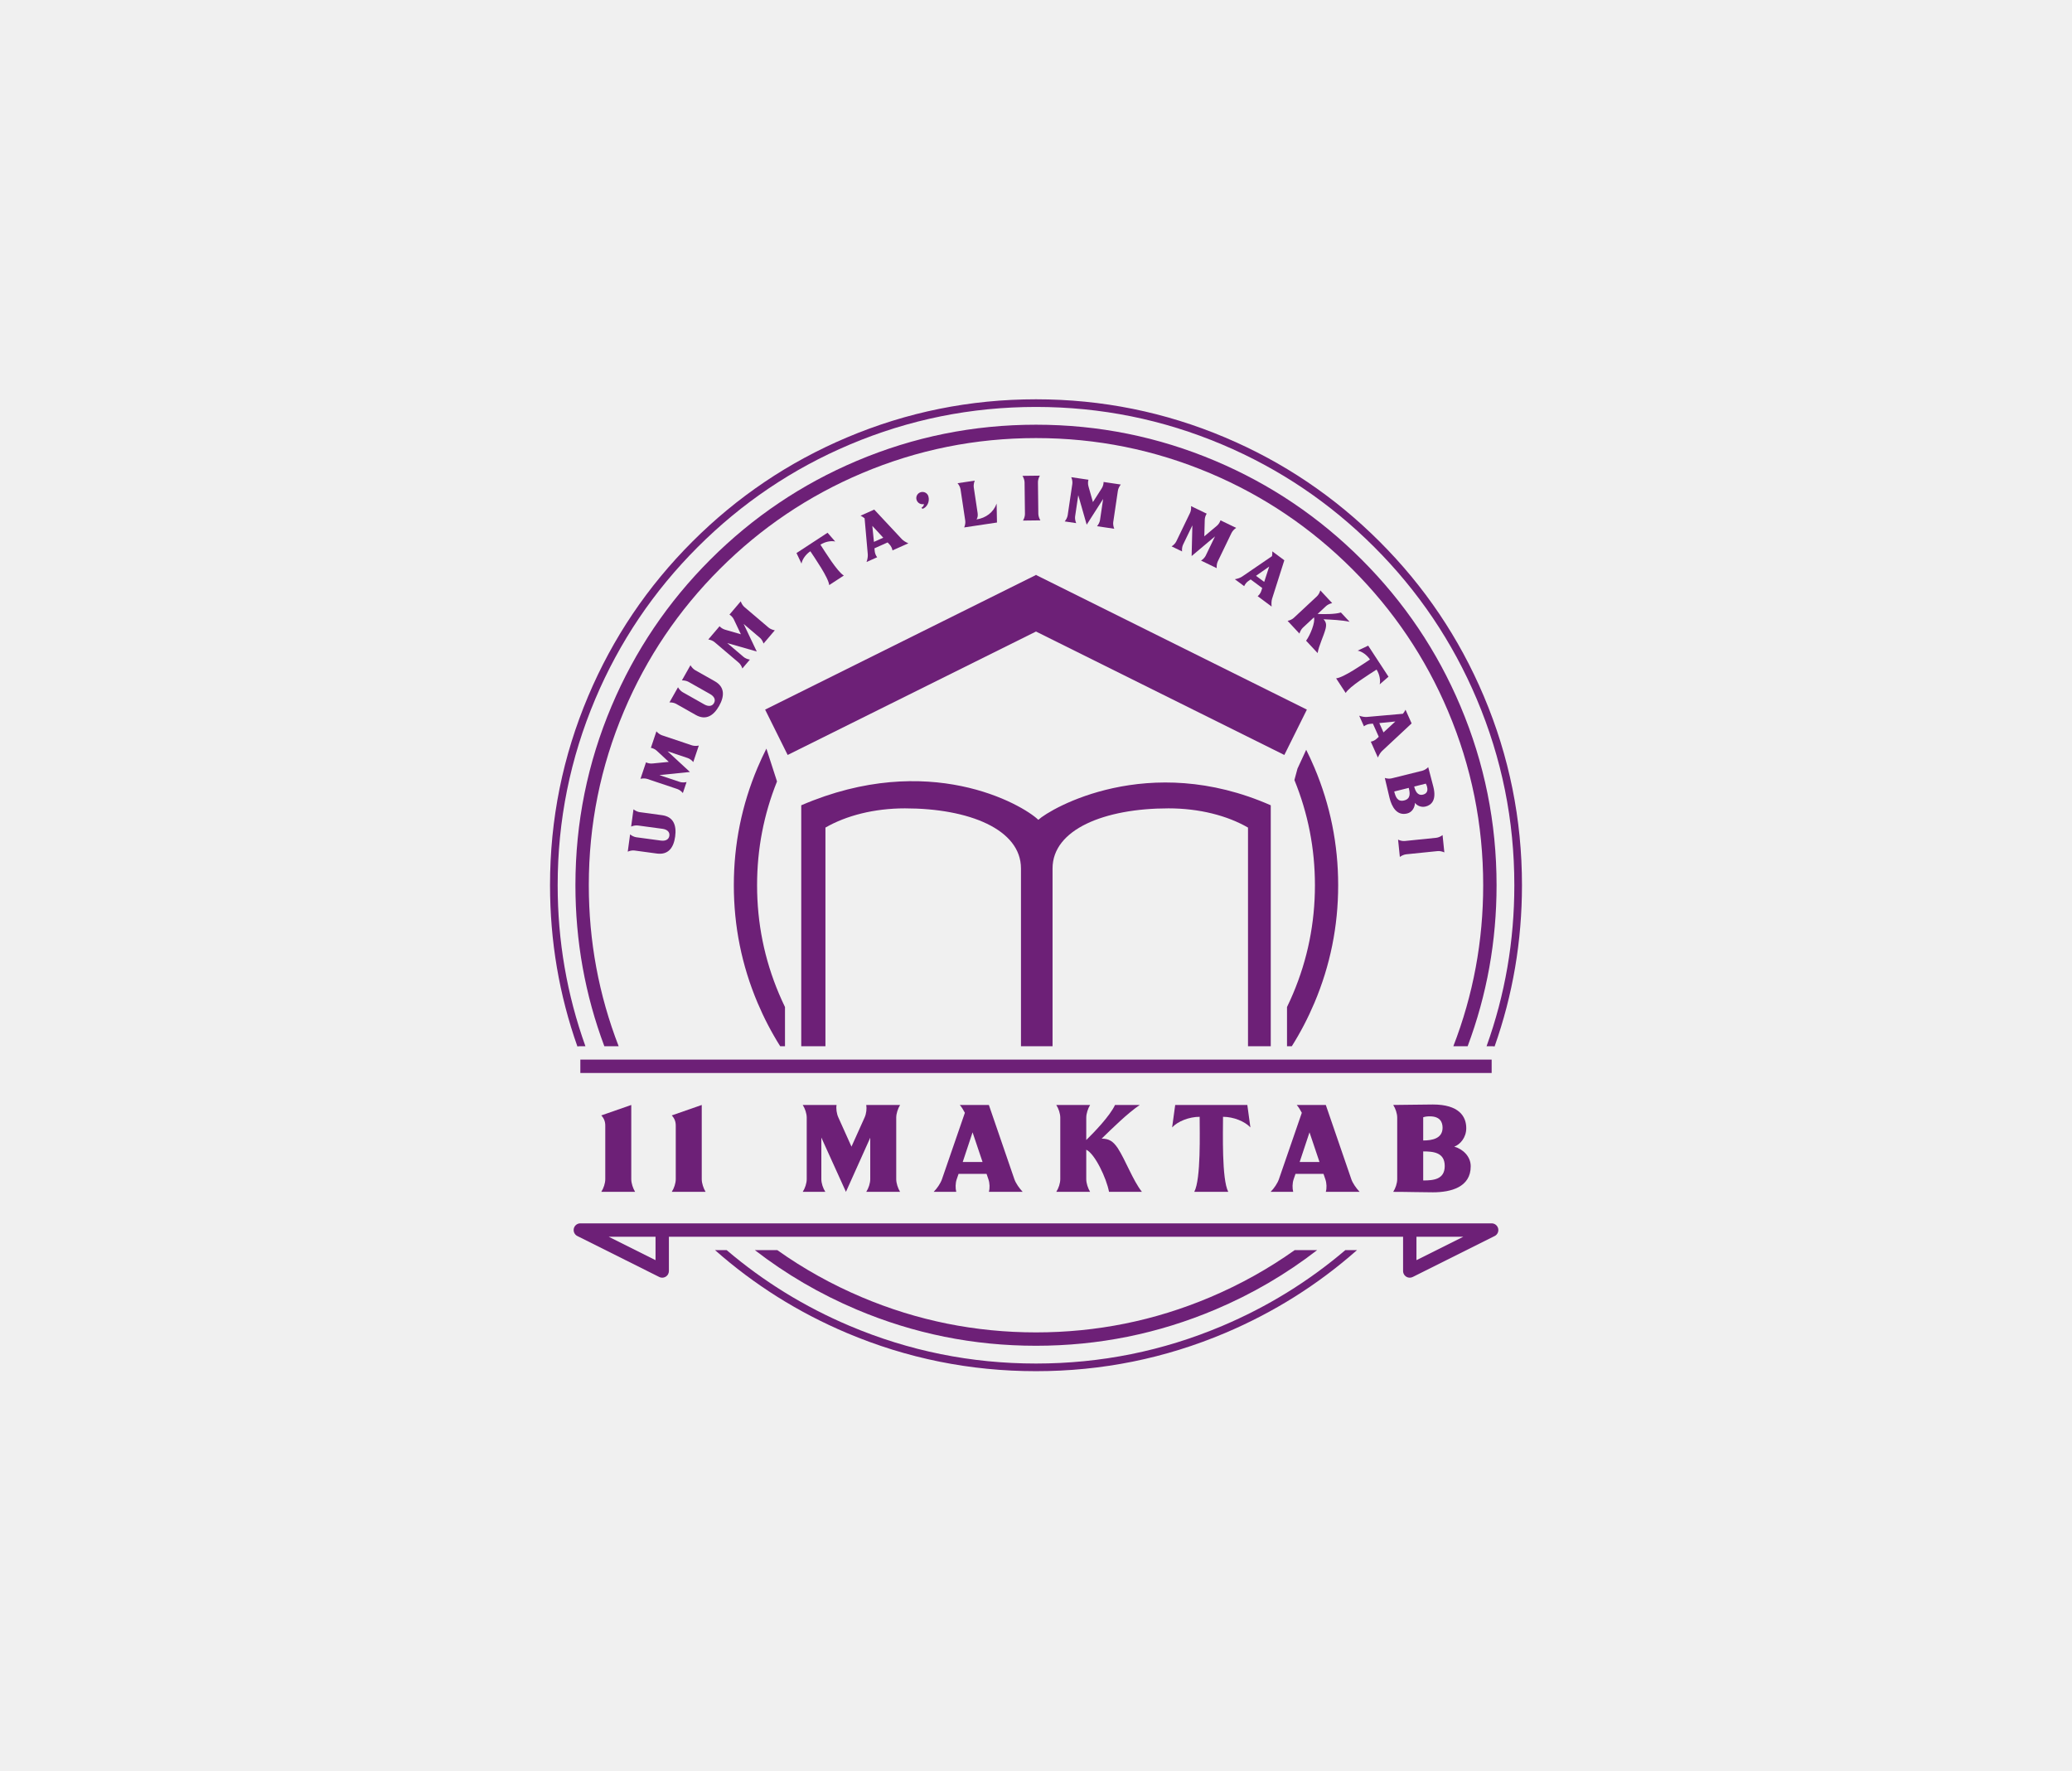
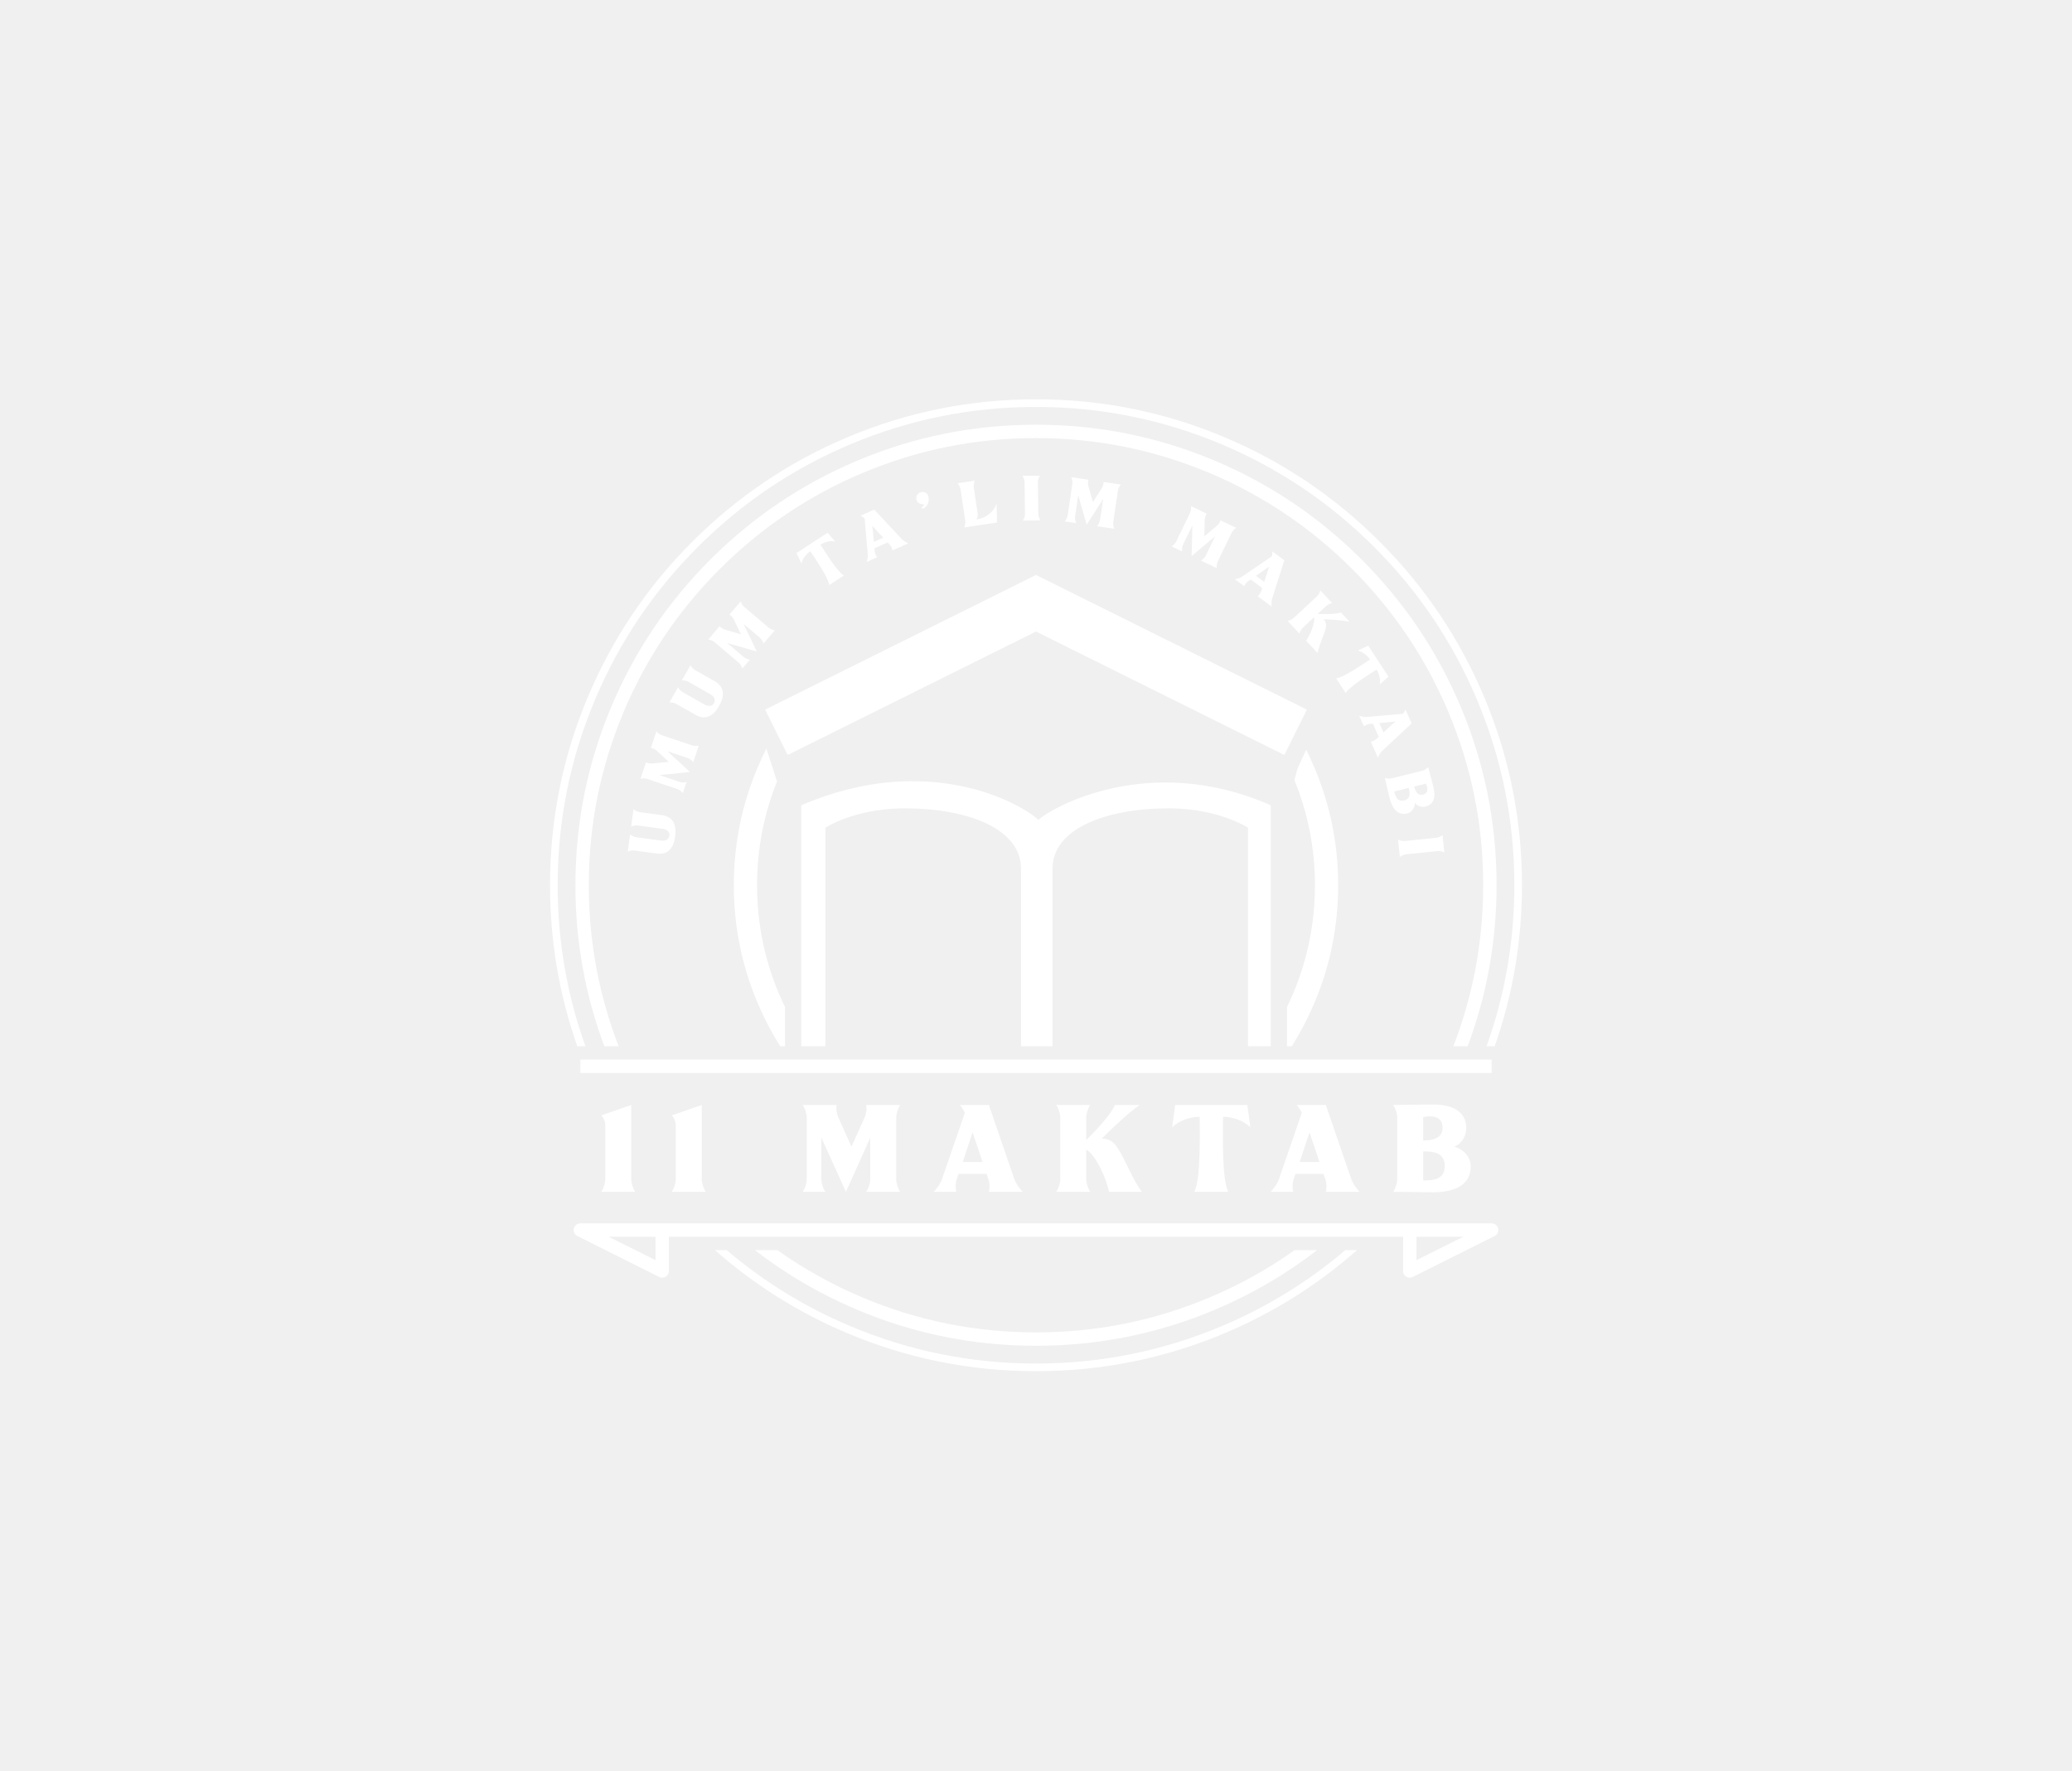
<svg xmlns="http://www.w3.org/2000/svg" contrastcolor="d0b8d3" template="Default" presentation="2.5" layouttype="undefined" specialfontid="undefined" id1="729" id2="729" companyname="11 maktab" companytagline="Umum ta'lim maktabi" version="1.1" viewBox="0 0 550 470">
-   <g fill="#6d2077" fill-rule="none" stroke="none" stroke-width="1" stroke-linecap="butt" stroke-linejoin="miter" stroke-miterlimit="10" stroke-dasharray="" stroke-dashoffset="0" font-family="none" font-weight="none" font-size="none" text-anchor="none" style="mix-blend-mode: normal">
+   <g fill="white" stroke="none" stroke-width="10" stroke-linecap="butt" stroke-linejoin="miter" stroke-miterlimit="10" stroke-dasharray="" stroke-dashoffset="0" font-family="none" font-weight="none" font-size="none" text-anchor="none" style="mix-blend-mode: normal">
    <g data-paper-data="{&quot;isGlobalGroup&quot;:true,&quot;bounds&quot;:{&quot;x&quot;:146.00020326820606,&quot;y&quot;:106,&quot;width&quot;:257.99959346358787,&quot;height&quot;:258}}">
      <g data-paper-data="{&quot;fillRule&quot;:&quot;evenodd&quot;,&quot;fillRuleOriginal&quot;:&quot;evenodd&quot;,&quot;isIcon&quot;:true,&quot;iconStyle&quot;:&quot;standalone&quot;,&quot;selectedEffects&quot;:{&quot;container&quot;:&quot;enclosed_circle_outline3&quot;,&quot;transformation&quot;:&quot;&quot;,&quot;pattern&quot;:&quot;&quot;},&quot;bounds&quot;:{&quot;x&quot;:194.7900609725832,&quot;y&quot;:152.59496761496274,&quot;width&quot;:160.41926825021528,&quot;height&quot;:125.1441037644799},&quot;widthRatioIconToContainer&quot;:0.8964251328616485,&quot;heightRatioIconToContainer&quot;:0.8843230225031986,&quot;relativeBoundsIconToContainer&quot;:{&quot;top&quot;:-0.05783848874840071,&quot;left&quot;:7.629150067702991e-7},&quot;iconType&quot;:&quot;icon&quot;,&quot;rawIconId&quot;:&quot;4405&quot;,&quot;combineTerms&quot;:&quot;school&quot;,&quot;isDetailed&quot;:false,&quot;blockLetter&quot;:&quot;O&quot;,&quot;suitableAsStandaloneIcon&quot;:false}" fill-rule="evenodd">
        <path d="M275,167.65l65.92,32.767l5.982,-12.039l-71.808,-35.698l-0.029,-0.085l-0.065,0.037l-0.065,-0.037l-0.029,0.085l-71.808,35.698l5.982,12.039zM194.79,234.999c0,10.878 2.102,21.286 6.305,31.222c1.706,4.033 3.707,7.873 6.003,11.517h1.274v-10.404c-0.559,-1.155 -1.091,-2.326 -1.594,-3.517c-3.878,-9.168 -5.817,-18.775 -5.817,-28.819c0,-9.581 1.764,-18.763 5.293,-27.548l-2.803,-8.669l-0.021,-0.042c-0.832,1.644 -1.61,3.323 -2.335,5.037c-4.203,9.937 -6.305,20.344 -6.305,31.222zM337.315,277.739v-63.963c-32.477,-14.304 -58.421,0.834 -61.696,3.858c-4.316,-4.12 -29.07,-18.444 -62.933,-3.858v63.963h6.422v-58.045c5.505,-3.174 12.919,-5.102 21.102,-5.102c17.021,0 30.801,5.58 30.801,15.954v47.194h8.381v-47.194c0,-10.374 13.791,-15.954 30.791,-15.954c8.183,0 15.599,1.928 21.093,5.102v58.045zM342.902,277.739h-1.273v-10.405c0.559,-1.154 1.09,-2.325 1.594,-3.516c3.878,-9.168 5.818,-18.775 5.818,-28.819c0,-9.719 -1.816,-19.028 -5.448,-27.928l0.816,-3.025l2.313,-5.004c0.774,1.548 1.502,3.126 2.183,4.735c4.203,9.937 6.304,20.344 6.304,31.222c0,10.878 -2.102,21.286 -6.304,31.222c-1.706,4.033 -3.707,7.872 -6.003,11.517z" data-paper-data="{&quot;isPathIcon&quot;:true}" />
      </g>
      <g>
        <path d="M159.606,316.394v0h8.981c-0.571,-0.939 -1.021,-2.286 -1.021,-3.347v-19.717l-7.96,2.776c0.694,0.735 1.061,1.592 1.061,2.694v14.246c0,1.061 -0.449,2.408 -1.061,3.347z" data-paper-data="{&quot;glyphName&quot;:&quot;1&quot;,&quot;glyphIndex&quot;:0,&quot;firstGlyphOfWord&quot;:true,&quot;word&quot;:1}" fill-rule="nonzero" />
        <path d="M178.315,316.394v0h8.981c-0.571,-0.939 -1.021,-2.286 -1.021,-3.347v-19.717l-7.96,2.776c0.694,0.735 1.061,1.592 1.061,2.694v14.246c0,1.061 -0.449,2.408 -1.061,3.347z" data-paper-data="{&quot;glyphName&quot;:&quot;1&quot;,&quot;glyphIndex&quot;:1,&quot;lastGlyphOfWord&quot;:true,&quot;word&quot;:1}" fill-rule="nonzero" />
        <path d="M229.94,316.394v0h8.981c-0.571,-0.939 -1.021,-2.286 -1.021,-3.347v-16.369c0,-1.061 0.449,-2.408 1.021,-3.347h-8.981c0.163,0.939 0.041,2.286 -0.449,3.347l-3.47,7.715l-3.47,-7.715c-0.49,-1.061 -0.653,-2.408 -0.49,-3.347h-8.981c0.612,0.939 1.061,2.286 1.061,3.347v16.369c0,1.061 -0.449,2.408 -1.061,3.347h6.001c-0.612,-0.939 -1.061,-2.286 -1.061,-3.347v-11.062l6.531,14.41l6.45,-14.369v11.022c0,1.061 -0.449,2.408 -1.061,3.347z" data-paper-data="{&quot;glyphName&quot;:&quot;M&quot;,&quot;glyphIndex&quot;:2,&quot;firstGlyphOfWord&quot;:true,&quot;word&quot;:2}" fill-rule="nonzero" />
        <path d="M253.834,316.394c-0.245,-0.939 -0.245,-2.286 0.122,-3.347l0.49,-1.429h7.429l0.49,1.429c0.367,1.061 0.408,2.408 0.122,3.347h8.981c-0.898,-0.939 -1.837,-2.286 -2.204,-3.347l-6.776,-19.717h-7.715c0.571,0.653 0.939,1.347 1.347,2.082l-6.082,17.635c-0.367,1.061 -1.265,2.408 -2.204,3.347zM255.548,308.474l2.613,-7.878l2.653,7.878z" data-paper-data="{&quot;glyphName&quot;:&quot;A&quot;,&quot;glyphIndex&quot;:3,&quot;word&quot;:2}" fill-rule="nonzero" />
        <path d="M280.381,316.394v0h8.981c-0.571,-0.939 -1.021,-2.286 -1.021,-3.347v-7.838c2.327,1.102 5.388,7.634 6.042,11.185h8.736c-2.368,-2.98 -4.327,-8.368 -6.409,-11.593c-1.265,-1.878 -2.368,-2.531 -4.286,-2.531c2.776,-2.694 6.858,-6.735 10.124,-8.94h-6.572c-1.347,2.898 -5.429,7.144 -7.634,9.307v-5.96c0,-1.061 0.449,-2.408 1.021,-3.347h-8.981c0.612,0.939 1.061,2.286 1.061,3.347v16.369c0,1.061 -0.449,2.408 -1.061,3.347z" data-paper-data="{&quot;glyphName&quot;:&quot;K&quot;,&quot;glyphIndex&quot;:4,&quot;word&quot;:2}" fill-rule="nonzero" />
        <path d="M326.033,316.394c-1.755,-3.347 -1.388,-15.879 -1.388,-19.921c2.776,0 5.797,1.225 7.266,2.817l-0.816,-5.96h-19.145l-0.816,5.96c1.47,-1.592 4.49,-2.817 7.307,-2.817c0,4.041 0.367,16.573 -1.429,19.921z" data-paper-data="{&quot;glyphName&quot;:&quot;T&quot;,&quot;glyphIndex&quot;:5,&quot;word&quot;:2}" fill-rule="nonzero" />
        <path d="M343.273,316.394c-0.245,-0.939 -0.245,-2.286 0.122,-3.347l0.49,-1.429h7.429l0.49,1.429c0.367,1.061 0.408,2.408 0.122,3.347h8.981c-0.898,-0.939 -1.837,-2.286 -2.204,-3.347l-6.776,-19.717h-7.715c0.571,0.653 0.939,1.347 1.347,2.082l-6.082,17.635c-0.367,1.061 -1.265,2.408 -2.204,3.347zM344.987,308.474l2.613,-7.878l2.653,7.878z" data-paper-data="{&quot;glyphName&quot;:&quot;A&quot;,&quot;glyphIndex&quot;:6,&quot;word&quot;:2}" fill-rule="nonzero" />
        <path d="M369.82,316.394v0c4.245,0 7.021,0.122 10.532,0.122c4.776,0 10.042,-1.347 10.042,-6.899c0,-2.653 -2.082,-4.572 -4.368,-5.225c1.51,-0.531 3.184,-2.368 3.184,-4.899c0,-3.184 -2,-6.286 -8.858,-6.286c-3.225,0 -7.307,0.122 -10.532,0.122c0.612,0.939 1.061,2.286 1.061,3.347v16.369c0,1.061 -0.449,2.408 -1.061,3.347zM377.78,305.658v0c2.735,0 5.715,0.286 5.715,3.878c0,3.551 -2.939,3.837 -5.715,3.837zM379.535,296.35v0c2.694,0 3.388,1.51 3.388,3.021c0,2.898 -2.817,3.388 -5.143,3.388v-6.164c0.49,-0.163 1.021,-0.245 1.755,-0.245z" data-paper-data="{&quot;glyphName&quot;:&quot;B&quot;,&quot;glyphIndex&quot;:7,&quot;lastGlyphOfWord&quot;:true,&quot;word&quot;:2}" fill-rule="nonzero" />
        <path d="M154.049,281.29h241.901v3.551h-241.901z" fill-rule="evenodd" />
        <path d="M372.44,328.31v9.092c0,0.058 0.003,0.116 0.008,0.174c0.005,0.058 0.014,0.116 0.025,0.173c0.012,0.057 0.026,0.113 0.043,0.169c0.017,0.056 0.037,0.11 0.059,0.165c0.022,0.054 0.046,0.106 0.074,0.157c0.027,0.051 0.057,0.102 0.089,0.15c0.033,0.048 0.067,0.095 0.104,0.139c0.037,0.045 0.076,0.088 0.117,0.129c0.041,0.041 0.084,0.08 0.129,0.117c0.045,0.037 0.092,0.072 0.14,0.104c0.048,0.033 0.098,0.063 0.149,0.09c0.051,0.027 0.104,0.052 0.158,0.074c0.054,0.022 0.108,0.042 0.164,0.059c0.056,0.017 0.113,0.031 0.17,0.042c0.057,0.012 0.114,0.02 0.172,0.025c0.058,0.006 0.117,0.009 0.175,0.009c0.279,0 0.544,-0.063 0.794,-0.188l21.734,-10.867c0.052,-0.026 0.103,-0.055 0.151,-0.085c0.049,-0.031 0.097,-0.065 0.143,-0.101c0.046,-0.035 0.09,-0.073 0.132,-0.113c0.042,-0.04 0.082,-0.082 0.12,-0.126c0.039,-0.044 0.075,-0.09 0.108,-0.137c0.034,-0.047 0.065,-0.096 0.093,-0.146c0.029,-0.051 0.056,-0.103 0.079,-0.155c0.024,-0.054 0.045,-0.108 0.063,-0.163c0.018,-0.056 0.034,-0.111 0.047,-0.168c0.013,-0.057 0.023,-0.114 0.03,-0.172c0.007,-0.058 0.012,-0.116 0.013,-0.174c0.001,-0.058 0,-0.116 -0.004,-0.174c-0.004,-0.058 -0.011,-0.116 -0.02,-0.174c-0.01,-0.057 -0.023,-0.113 -0.038,-0.17c-0.016,-0.056 -0.034,-0.111 -0.055,-0.166c-0.02,-0.054 -0.044,-0.107 -0.07,-0.16c-0.037,-0.073 -0.078,-0.144 -0.125,-0.211c-0.046,-0.068 -0.097,-0.132 -0.152,-0.192c-0.055,-0.06 -0.114,-0.117 -0.178,-0.17c-0.063,-0.052 -0.129,-0.1 -0.199,-0.143c-0.07,-0.043 -0.142,-0.081 -0.217,-0.114c-0.075,-0.033 -0.151,-0.061 -0.231,-0.083c-0.079,-0.022 -0.159,-0.039 -0.24,-0.051c-0.081,-0.011 -0.163,-0.016 -0.245,-0.016h-241.901c-0.058,0 -0.116,0.003 -0.174,0.008c-0.058,0.005 -0.115,0.014 -0.172,0.025c-0.057,0.012 -0.113,0.026 -0.169,0.043c-0.056,0.017 -0.11,0.036 -0.164,0.058c-0.054,0.022 -0.106,0.047 -0.158,0.075c-0.051,0.027 -0.101,0.057 -0.149,0.089c-0.048,0.033 -0.095,0.067 -0.14,0.104c-0.045,0.037 -0.088,0.076 -0.129,0.117c-0.041,0.041 -0.08,0.084 -0.117,0.129c-0.037,0.045 -0.072,0.092 -0.104,0.14c-0.032,0.048 -0.062,0.098 -0.09,0.149c-0.027,0.051 -0.052,0.104 -0.074,0.158c-0.022,0.054 -0.042,0.108 -0.059,0.164c-0.017,0.056 -0.031,0.112 -0.042,0.17c-0.011,0.057 -0.02,0.114 -0.026,0.172c-0.006,0.058 -0.009,0.116 -0.009,0.174c0,0.082 0.006,0.164 0.017,0.245c0.011,0.081 0.028,0.162 0.051,0.241c0.022,0.079 0.05,0.155 0.083,0.231c0.033,0.075 0.071,0.148 0.114,0.217c0.043,0.07 0.091,0.136 0.143,0.199c0.052,0.063 0.109,0.122 0.169,0.178c0.061,0.056 0.125,0.106 0.192,0.152c0.068,0.047 0.138,0.088 0.211,0.125l21.735,10.867c0.052,0.026 0.105,0.05 0.159,0.071c0.054,0.02 0.109,0.038 0.166,0.054c0.056,0.016 0.113,0.028 0.17,0.038c0.057,0.009 0.115,0.016 0.173,0.02c0.058,0.005 0.116,0.006 0.174,0.004c0.058,-0.001 0.116,-0.006 0.174,-0.013c0.058,-0.007 0.115,-0.018 0.172,-0.03c0.057,-0.013 0.113,-0.028 0.168,-0.047c0.055,-0.018 0.109,-0.039 0.162,-0.063c0.053,-0.024 0.105,-0.05 0.155,-0.078c0.051,-0.029 0.1,-0.06 0.147,-0.093c0.047,-0.034 0.093,-0.07 0.137,-0.108c0.044,-0.039 0.086,-0.079 0.126,-0.121c0.04,-0.042 0.078,-0.086 0.113,-0.132c0.036,-0.046 0.069,-0.093 0.1,-0.142c0.031,-0.049 0.06,-0.1 0.085,-0.152c0.125,-0.25 0.188,-0.515 0.188,-0.794v-9.092zM375.99,328.31v6.219l12.439,-6.219zM174.008,328.31h-12.438l12.438,6.219z" fill-rule="evenodd" />
      </g>
      <g data-paper-data="{&quot;isSecondaryText&quot;:true}" fill-rule="nonzero">
        <path d="M174.368,226.586v0c3.019,0.408 4.449,-1.54 4.852,-4.517c0.403,-2.977 -0.455,-5.256 -3.474,-5.665l-5.955,-0.806c-0.541,-0.073 -1.197,-0.395 -1.637,-0.752l-0.62,4.581c0.518,-0.227 1.236,-0.363 1.778,-0.29l6.538,0.884c1.187,0.161 1.97,0.797 1.829,1.838c-0.141,1.041 -1.065,1.446 -2.252,1.286l-6.538,-0.884c-0.541,-0.073 -1.197,-0.395 -1.637,-0.752l-0.62,4.581c0.521,-0.248 1.239,-0.384 1.781,-0.31z" data-paper-data="{&quot;glyphName&quot;:&quot;U&quot;,&quot;glyphIndex&quot;:0,&quot;firstGlyphOfWord&quot;:true,&quot;word&quot;:1}" />
        <path d="M184.024,202.304v0l1.471,-4.382c-0.552,0.125 -1.283,0.123 -1.8,-0.05l-7.987,-2.681c-0.518,-0.174 -1.102,-0.614 -1.466,-1.046l-1.471,4.382c0.485,0.074 1.122,0.355 1.56,0.767l3.196,2.957l-4.333,0.429c-0.598,0.065 -1.282,-0.076 -1.714,-0.309l-1.471,4.382c0.558,-0.145 1.289,-0.143 1.807,0.03l7.987,2.681c0.518,0.174 1.102,0.614 1.459,1.066l0.983,-2.928c-0.558,0.145 -1.289,0.143 -1.807,-0.03l-5.398,-1.812l8.101,-0.826l-5.955,-5.501l5.378,1.805c0.518,0.174 1.102,0.614 1.459,1.066z" data-paper-data="{&quot;glyphName&quot;:&quot;M&quot;,&quot;glyphIndex&quot;:1,&quot;word&quot;:1}" />
        <path d="M184.697,189.801v0c2.652,1.499 4.702,0.221 6.181,-2.395c1.479,-2.616 1.527,-5.05 -1.125,-6.549l-5.231,-2.957c-0.476,-0.269 -0.965,-0.811 -1.241,-1.305l-2.275,4.024c0.565,-0.018 1.283,0.122 1.758,0.391l5.743,3.247c1.043,0.589 1.534,1.471 1.017,2.385c-0.517,0.915 -1.525,0.948 -2.568,0.358l-5.743,-3.247c-0.476,-0.269 -0.965,-0.811 -1.241,-1.305l-2.275,4.024c0.576,-0.037 1.293,0.103 1.769,0.372z" data-paper-data="{&quot;glyphName&quot;:&quot;U&quot;,&quot;glyphIndex&quot;:2,&quot;word&quot;:1}" />
        <path d="M202.676,170.843v0l2.995,-3.521c-0.559,-0.089 -1.237,-0.362 -1.653,-0.716l-6.418,-5.459c-0.416,-0.354 -0.795,-0.979 -0.972,-1.516l-2.995,3.521c0.423,0.249 0.91,0.746 1.163,1.292l1.868,3.933l-4.182,-1.212c-0.579,-0.162 -1.162,-0.547 -1.476,-0.924l-2.995,3.521c0.572,0.073 1.25,0.346 1.666,0.7l6.418,5.459c0.416,0.354 0.795,0.979 0.958,1.532l2.001,-2.353c-0.572,-0.073 -1.25,-0.346 -1.666,-0.7l-4.337,-3.689l7.828,2.244l-3.483,-7.32l4.321,3.675c0.416,0.354 0.795,0.979 0.958,1.532z" data-paper-data="{&quot;glyphName&quot;:&quot;M&quot;,&quot;glyphIndex&quot;:3,&quot;lastGlyphOfWord&quot;:true,&quot;word&quot;:1}" />
        <path d="M223.991,152.78c-1.7,-0.947 -5.074,-6.447 -6.213,-8.187c1.195,-0.783 2.841,-1.107 3.923,-0.835l-2.032,-2.336l-8.245,5.397l1.329,2.797c0.184,-1.1 1.14,-2.479 2.353,-3.273c1.139,1.74 4.83,7.034 5,8.981z" data-paper-data="{&quot;glyphName&quot;:&quot;T&quot;,&quot;glyphIndex&quot;:4,&quot;firstGlyphOfWord&quot;:true,&quot;word&quot;:2}" />
        <path d="M232.837,147.932c-0.312,-0.39 -0.595,-1.023 -0.645,-1.599l-0.07,-0.774l3.491,-1.56l0.53,0.569c0.396,0.422 0.698,1.046 0.76,1.547l4.22,-1.886c-0.619,-0.253 -1.343,-0.688 -1.739,-1.11l-7.325,-7.842l-3.626,1.62c0.406,0.187 0.724,0.436 1.07,0.695l0.845,9.564c0.05,0.576 -0.089,1.398 -0.333,2.036zM231.98,143.851l-0.427,-4.251l2.901,3.145z" data-paper-data="{&quot;glyphName&quot;:&quot;A&quot;,&quot;glyphIndex&quot;:5,&quot;word&quot;:2}" />
        <path d="M246.435,131.753c-0.254,-0.867 -1.161,-1.346 -2.028,-1.092c-0.867,0.254 -1.372,1.146 -1.118,2.013c0.248,0.847 1.114,1.337 1.953,1.136c0.026,0.387 -0.289,0.807 -0.612,0.902l0.199,0.38c1.25,-0.366 2.019,-1.927 1.605,-3.338z" data-paper-data="{&quot;glyphName&quot;:&quot;'&quot;,&quot;glyphIndex&quot;:6,&quot;word&quot;:2}" />
        <path d="M255.936,140.017v0l8.706,-1.306l-0.095,-5.021c-0.839,2.336 -2.867,3.83 -5.34,4.201c0.283,-0.382 0.4,-1.016 0.3,-1.681l-1.026,-6.836c-0.081,-0.54 0.045,-1.26 0.264,-1.782l-4.571,0.686c0.383,0.431 0.715,1.083 0.796,1.623l1.25,8.332c0.081,0.54 -0.045,1.26 -0.285,1.785z" data-paper-data="{&quot;glyphName&quot;:&quot;L&quot;,&quot;glyphIndex&quot;:7,&quot;word&quot;:2}" />
        <path d="M271.541,138.194v0l4.622,-0.055c-0.3,-0.48 -0.539,-1.17 -0.546,-1.717l-0.1,-8.425c-0.006,-0.546 0.216,-1.242 0.505,-1.729l-4.622,0.055c0.321,0.479 0.56,1.17 0.567,1.716l0.1,8.425c0.006,0.546 -0.216,1.242 -0.526,1.729z" data-paper-data="{&quot;glyphName&quot;:&quot;I&quot;,&quot;glyphIndex&quot;:8,&quot;word&quot;:2}" />
        <path d="M291.199,139.691v0l4.573,0.677c-0.22,-0.521 -0.347,-1.241 -0.267,-1.781l1.234,-8.334c0.08,-0.54 0.41,-1.192 0.772,-1.627l-4.573,-0.677c0.012,0.49 -0.152,1.167 -0.481,1.67l-2.348,3.667l-1.185,-4.19c-0.169,-0.577 -0.151,-1.276 0.003,-1.741l-4.573,-0.677c0.241,0.524 0.368,1.244 0.288,1.784l-1.234,8.334c-0.08,0.54 -0.41,1.192 -0.793,1.624l3.055,0.453c-0.241,-0.524 -0.368,-1.244 -0.288,-1.784l0.834,-5.633l2.239,7.829l4.367,-6.83l-0.831,5.612c-0.08,0.54 -0.41,1.192 -0.793,1.624z" data-paper-data="{&quot;glyphName&quot;:&quot;M&quot;,&quot;glyphIndex&quot;:9,&quot;lastGlyphOfWord&quot;:true,&quot;word&quot;:2}" />
        <path d="M318.809,148.817v0l4.163,2.009c-0.055,-0.563 0.038,-1.288 0.276,-1.78l3.661,-7.588c0.237,-0.492 0.747,-1.016 1.222,-1.323l-4.163,-2.009c-0.134,0.472 -0.492,1.069 -0.957,1.451l-3.334,2.8l0.117,-4.353c0.01,-0.602 0.236,-1.263 0.522,-1.661l-4.163,-2.009c0.074,0.572 -0.019,1.297 -0.257,1.789l-3.661,7.588c-0.237,0.492 -0.747,1.016 -1.241,1.314l2.782,1.342c-0.074,-0.572 0.019,-1.297 0.257,-1.789l2.474,-5.128l-0.195,8.141l6.204,-5.218l-2.465,5.109c-0.237,0.492 -0.747,1.016 -1.241,1.314z" data-paper-data="{&quot;glyphName&quot;:&quot;M&quot;,&quot;glyphIndex&quot;:10,&quot;firstGlyphOfWord&quot;:true,&quot;word&quot;:3}" />
        <path d="M330.262,155.605c0.187,-0.463 0.601,-1.02 1.078,-1.345l0.641,-0.44l3.069,2.281l-0.236,0.741c-0.174,0.551 -0.571,1.12 -0.977,1.421l3.71,2.757c-0.083,-0.664 -0.057,-1.508 0.117,-2.06l3.253,-10.226l-3.188,-2.368c0.036,0.445 -0.026,0.845 -0.083,1.274l-7.926,5.419c-0.478,0.326 -1.262,0.607 -1.938,0.706zM333.401,152.859l3.498,-2.453l-1.322,4.069z" data-paper-data="{&quot;glyphName&quot;:&quot;A&quot;,&quot;glyphIndex&quot;:11,&quot;word&quot;:3}" />
        <path d="M341.781,164.813v0l3.151,3.382c0.153,-0.545 0.503,-1.186 0.902,-1.559l2.951,-2.75c0.401,1.263 -0.984,4.708 -2.092,6.2l3.065,3.289c0.291,-1.937 1.633,-4.566 2.116,-6.481c0.263,-1.135 0.122,-1.78 -0.551,-2.502c1.989,0.1 4.943,0.219 6.919,0.675l-2.306,-2.475c-1.564,0.51 -4.595,0.462 -6.183,0.392l2.244,-2.091c0.4,-0.372 1.064,-0.676 1.619,-0.79l-3.151,-3.382c-0.139,0.56 -0.488,1.202 -0.888,1.574l-6.164,5.744c-0.4,0.372 -1.064,0.676 -1.633,0.775z" data-paper-data="{&quot;glyphName&quot;:&quot;K&quot;,&quot;glyphIndex&quot;:12,&quot;word&quot;:3}" />
        <path d="M357.208,183.964c0.947,-1.699 6.448,-5.073 8.189,-6.212c0.782,1.196 1.106,2.842 0.835,3.923l2.337,-2.031l-5.395,-8.246l-2.797,1.328c1.1,0.184 2.479,1.14 3.272,2.353c-1.741,1.139 -7.035,4.829 -8.983,4.998z" data-paper-data="{&quot;glyphName&quot;:&quot;T&quot;,&quot;glyphIndex&quot;:13,&quot;word&quot;:3}" />
        <path d="M362.052,192.813c0.39,-0.312 1.023,-0.595 1.599,-0.645l0.774,-0.07l1.559,3.492l-0.569,0.53c-0.422,0.395 -1.046,0.697 -1.547,0.76l1.885,4.221c0.253,-0.619 0.689,-1.343 1.11,-1.739l7.844,-7.323l-1.619,-3.626c-0.187,0.406 -0.436,0.724 -0.696,1.07l-9.564,0.843c-0.576,0.05 -1.397,-0.089 -2.036,-0.333zM366.134,191.957l4.251,-0.426l-3.146,2.901z" data-paper-data="{&quot;glyphName&quot;:&quot;A&quot;,&quot;glyphIndex&quot;:14,&quot;word&quot;:3}" />
        <path d="M367.592,206.515v0c0.528,2.12 0.812,3.522 1.248,5.276c0.594,2.386 1.921,4.848 4.694,4.158c1.325,-0.33 2.025,-1.608 2.067,-2.831c0.453,0.688 1.578,1.296 2.842,0.981c1.59,-0.396 2.891,-1.78 2.039,-5.206c-0.401,-1.611 -0.969,-3.634 -1.37,-5.245c-0.393,0.423 -1.01,0.814 -1.54,0.946l-8.176,2.035c-0.53,0.132 -1.259,0.075 -1.804,-0.114zM373.943,209.157v0c0.34,1.366 0.568,2.89 -1.227,3.336c-1.774,0.441 -2.282,-0.991 -2.627,-2.378zM378.81,208.877v0c0.335,1.346 -0.333,1.88 -1.088,2.068c-1.448,0.36 -2.042,-0.986 -2.332,-2.148l3.079,-0.766c0.142,0.224 0.249,0.479 0.341,0.846z" data-paper-data="{&quot;glyphName&quot;:&quot;B&quot;,&quot;glyphIndex&quot;:15,&quot;word&quot;:3}" />
        <path d="M371.111,222.891v0l0.47,4.598c0.451,-0.342 1.117,-0.642 1.661,-0.698l8.382,-0.856c0.543,-0.056 1.257,0.104 1.767,0.347l-0.47,-4.598c-0.449,0.363 -1.115,0.663 -1.658,0.719l-8.382,0.856c-0.543,0.056 -1.257,-0.104 -1.769,-0.368z" data-paper-data="{&quot;glyphName&quot;:&quot;I&quot;,&quot;glyphIndex&quot;:16,&quot;lastGlyphOfWord&quot;:true,&quot;word&quot;:3}" />
      </g>
      <g data-paper-data="{&quot;isContainerElementsWrapper&quot;:true}" fill-rule="evenodd">
        <path d="M224.785,116.141c15.984,-6.761 32.723,-10.141 50.215,-10.141c17.493,0 34.23,3.38 50.214,10.141c15.434,6.528 29.102,15.742 41.002,27.642c11.9,11.899 21.114,25.566 27.641,41.001c6.761,15.984 10.142,32.723 10.142,50.215c0,14.805 -2.422,29.071 -7.267,42.797h-0.001c-0.086,-0.013 -0.173,-0.023 -0.259,-0.032c-0.086,-0.009 -0.174,-0.015 -0.261,-0.019c-0.086,-0.005 -0.174,-0.007 -0.261,-0.007h-1.35c4.914,-13.699 7.371,-27.945 7.371,-42.739c0,-17.219 -3.327,-33.694 -9.981,-49.425c-6.426,-15.192 -15.495,-28.644 -27.208,-40.357c-11.714,-11.714 -25.166,-20.783 -40.358,-27.208c-15.731,-6.654 -32.205,-9.981 -49.424,-9.981c-17.218,0 -33.693,3.327 -49.425,9.981c-15.191,6.425 -28.644,15.495 -40.357,27.208c-11.713,11.713 -20.783,25.166 -27.208,40.357c-6.654,15.732 -9.981,32.206 -9.981,49.425c0,14.795 2.457,29.042 7.369,42.739h-1.349c-0.087,0 -0.174,0.002 -0.261,0.007c-0.087,0.004 -0.174,0.011 -0.261,0.019c-0.087,0.008 -0.173,0.018 -0.259,0.032h-0.002c-4.844,-13.726 -7.265,-27.992 -7.265,-42.797c0,-17.493 3.38,-34.231 10.141,-50.215c6.528,-15.434 15.742,-29.101 27.642,-41.001c11.9,-11.9 25.567,-21.114 41.001,-27.642zM189.79,331.861c10.431,9.209 22.096,16.541 34.995,21.997c15.985,6.762 32.724,10.142 50.215,10.142c17.492,0 34.23,-3.38 50.215,-10.142c12.9,-5.456 24.565,-12.789 34.996,-21.997h-3.099c-9.814,8.353 -20.71,15.063 -32.688,20.129c-15.732,6.654 -32.206,9.981 -49.425,9.981c-17.217,0 -33.692,-3.327 -49.425,-9.981c-11.976,-5.065 -22.872,-11.775 -32.688,-20.129z" data-paper-data="{&quot;isAdditionalOutlinePath&quot;:true}" />
        <path d="M162.353,187.412c6.187,-14.627 14.92,-27.58 26.199,-38.86c11.28,-11.28 24.233,-20.013 38.86,-26.199c15.145,-6.406 31.007,-9.608 47.588,-9.608c16.581,0 32.443,3.203 47.587,9.608c14.627,6.186 27.58,14.919 38.861,26.199c11.279,11.279 20.012,24.232 26.199,38.86c6.406,15.144 9.608,31.007 9.608,47.588c0,14.819 -2.559,29.066 -7.676,42.739h-3.799c5.283,-13.654 7.924,-27.9 7.924,-42.739c0,-16.101 -3.109,-31.503 -9.328,-46.205c-6.007,-14.202 -14.486,-26.779 -25.439,-37.732c-10.954,-10.953 -23.532,-19.433 -37.733,-25.44c-14.702,-6.219 -30.104,-9.328 -46.205,-9.328c-16.101,0 -31.502,3.109 -46.205,9.328c-14.201,6.007 -26.779,14.487 -37.732,25.44c-10.953,10.953 -19.433,23.531 -25.44,37.732c-6.219,14.702 -9.328,30.104 -9.328,46.205c0,14.841 2.642,29.087 7.925,42.739h-3.8c-5.117,-13.673 -7.676,-27.92 -7.676,-42.739c0,-16.581 3.203,-32.444 9.608,-47.588zM200.368,331.861c8.27,6.396 17.284,11.658 27.043,15.786c15.146,6.406 31.008,9.608 47.588,9.608c16.58,0 32.444,-3.202 47.588,-9.608c9.76,-4.128 18.775,-9.39 27.044,-15.786h-5.96c-6.973,4.958 -14.463,9.129 -22.468,12.515c-14.701,6.219 -30.103,9.328 -46.204,9.328c-16.1,0 -31.501,-3.109 -46.205,-9.328c-8.005,-3.386 -15.494,-7.558 -22.467,-12.515z" data-paper-data="{&quot;isBaseLogoContainer&quot;:true}" />
      </g>
    </g>
  </g>
</svg>
